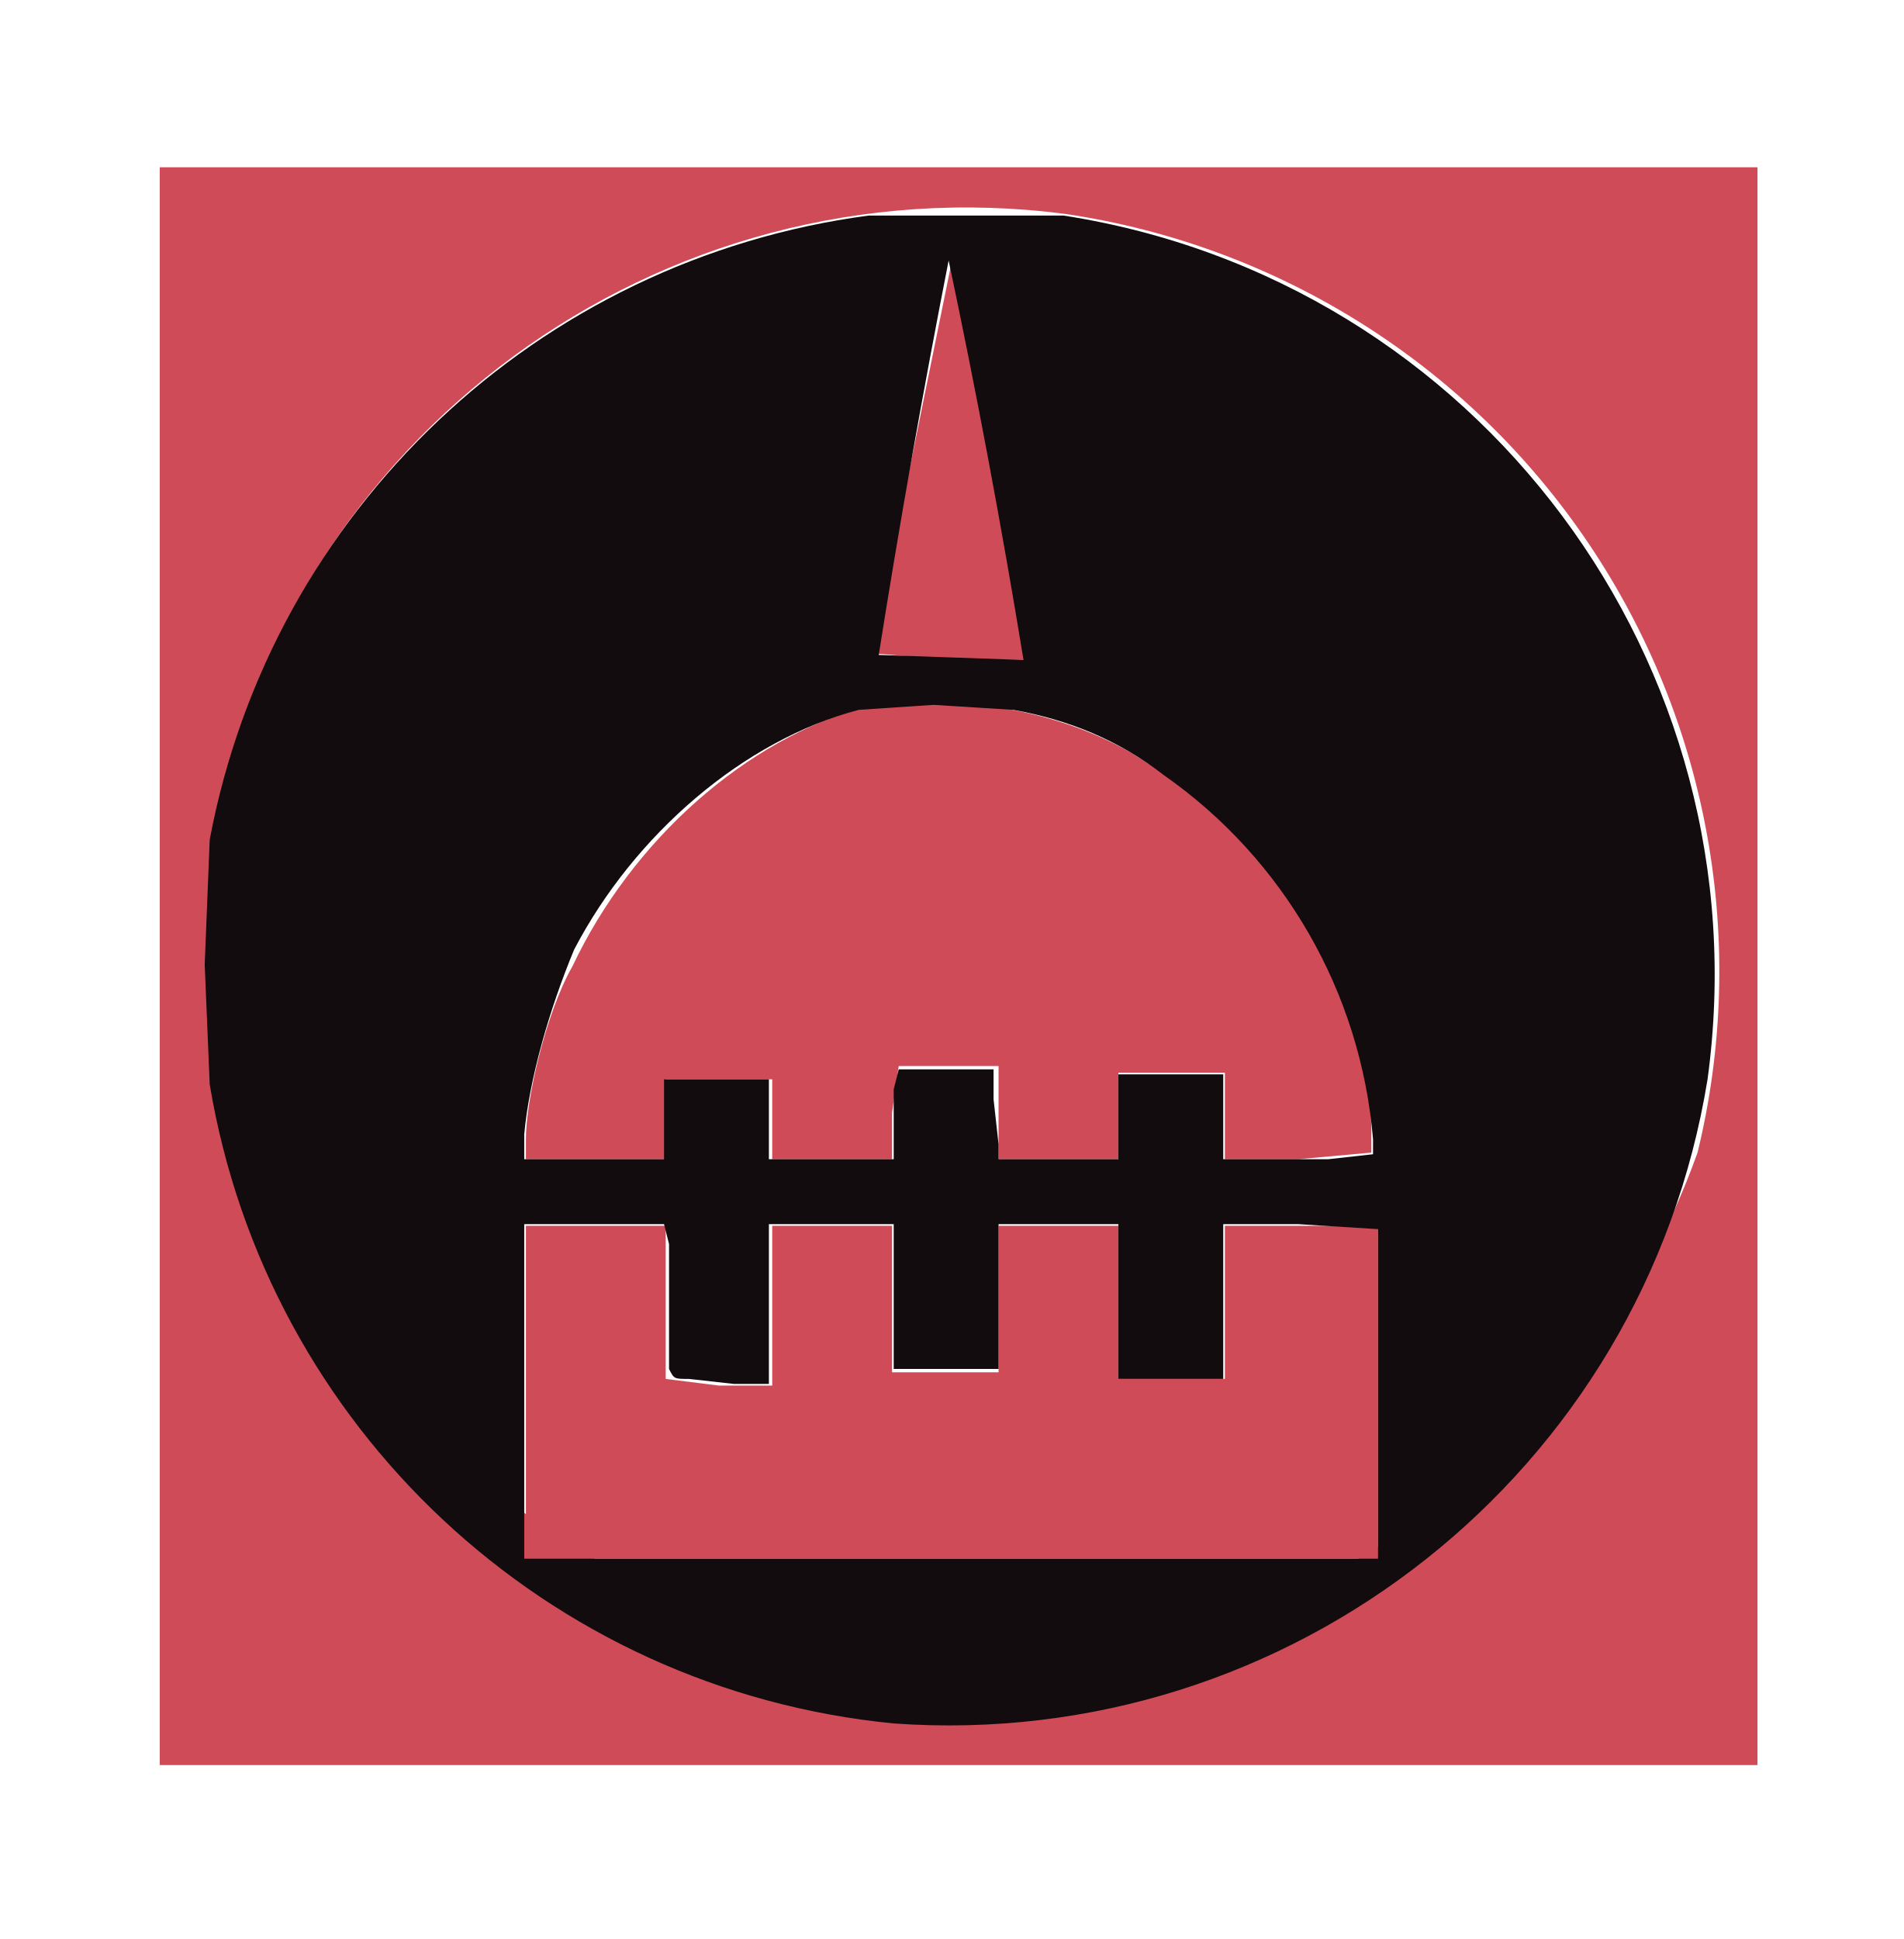
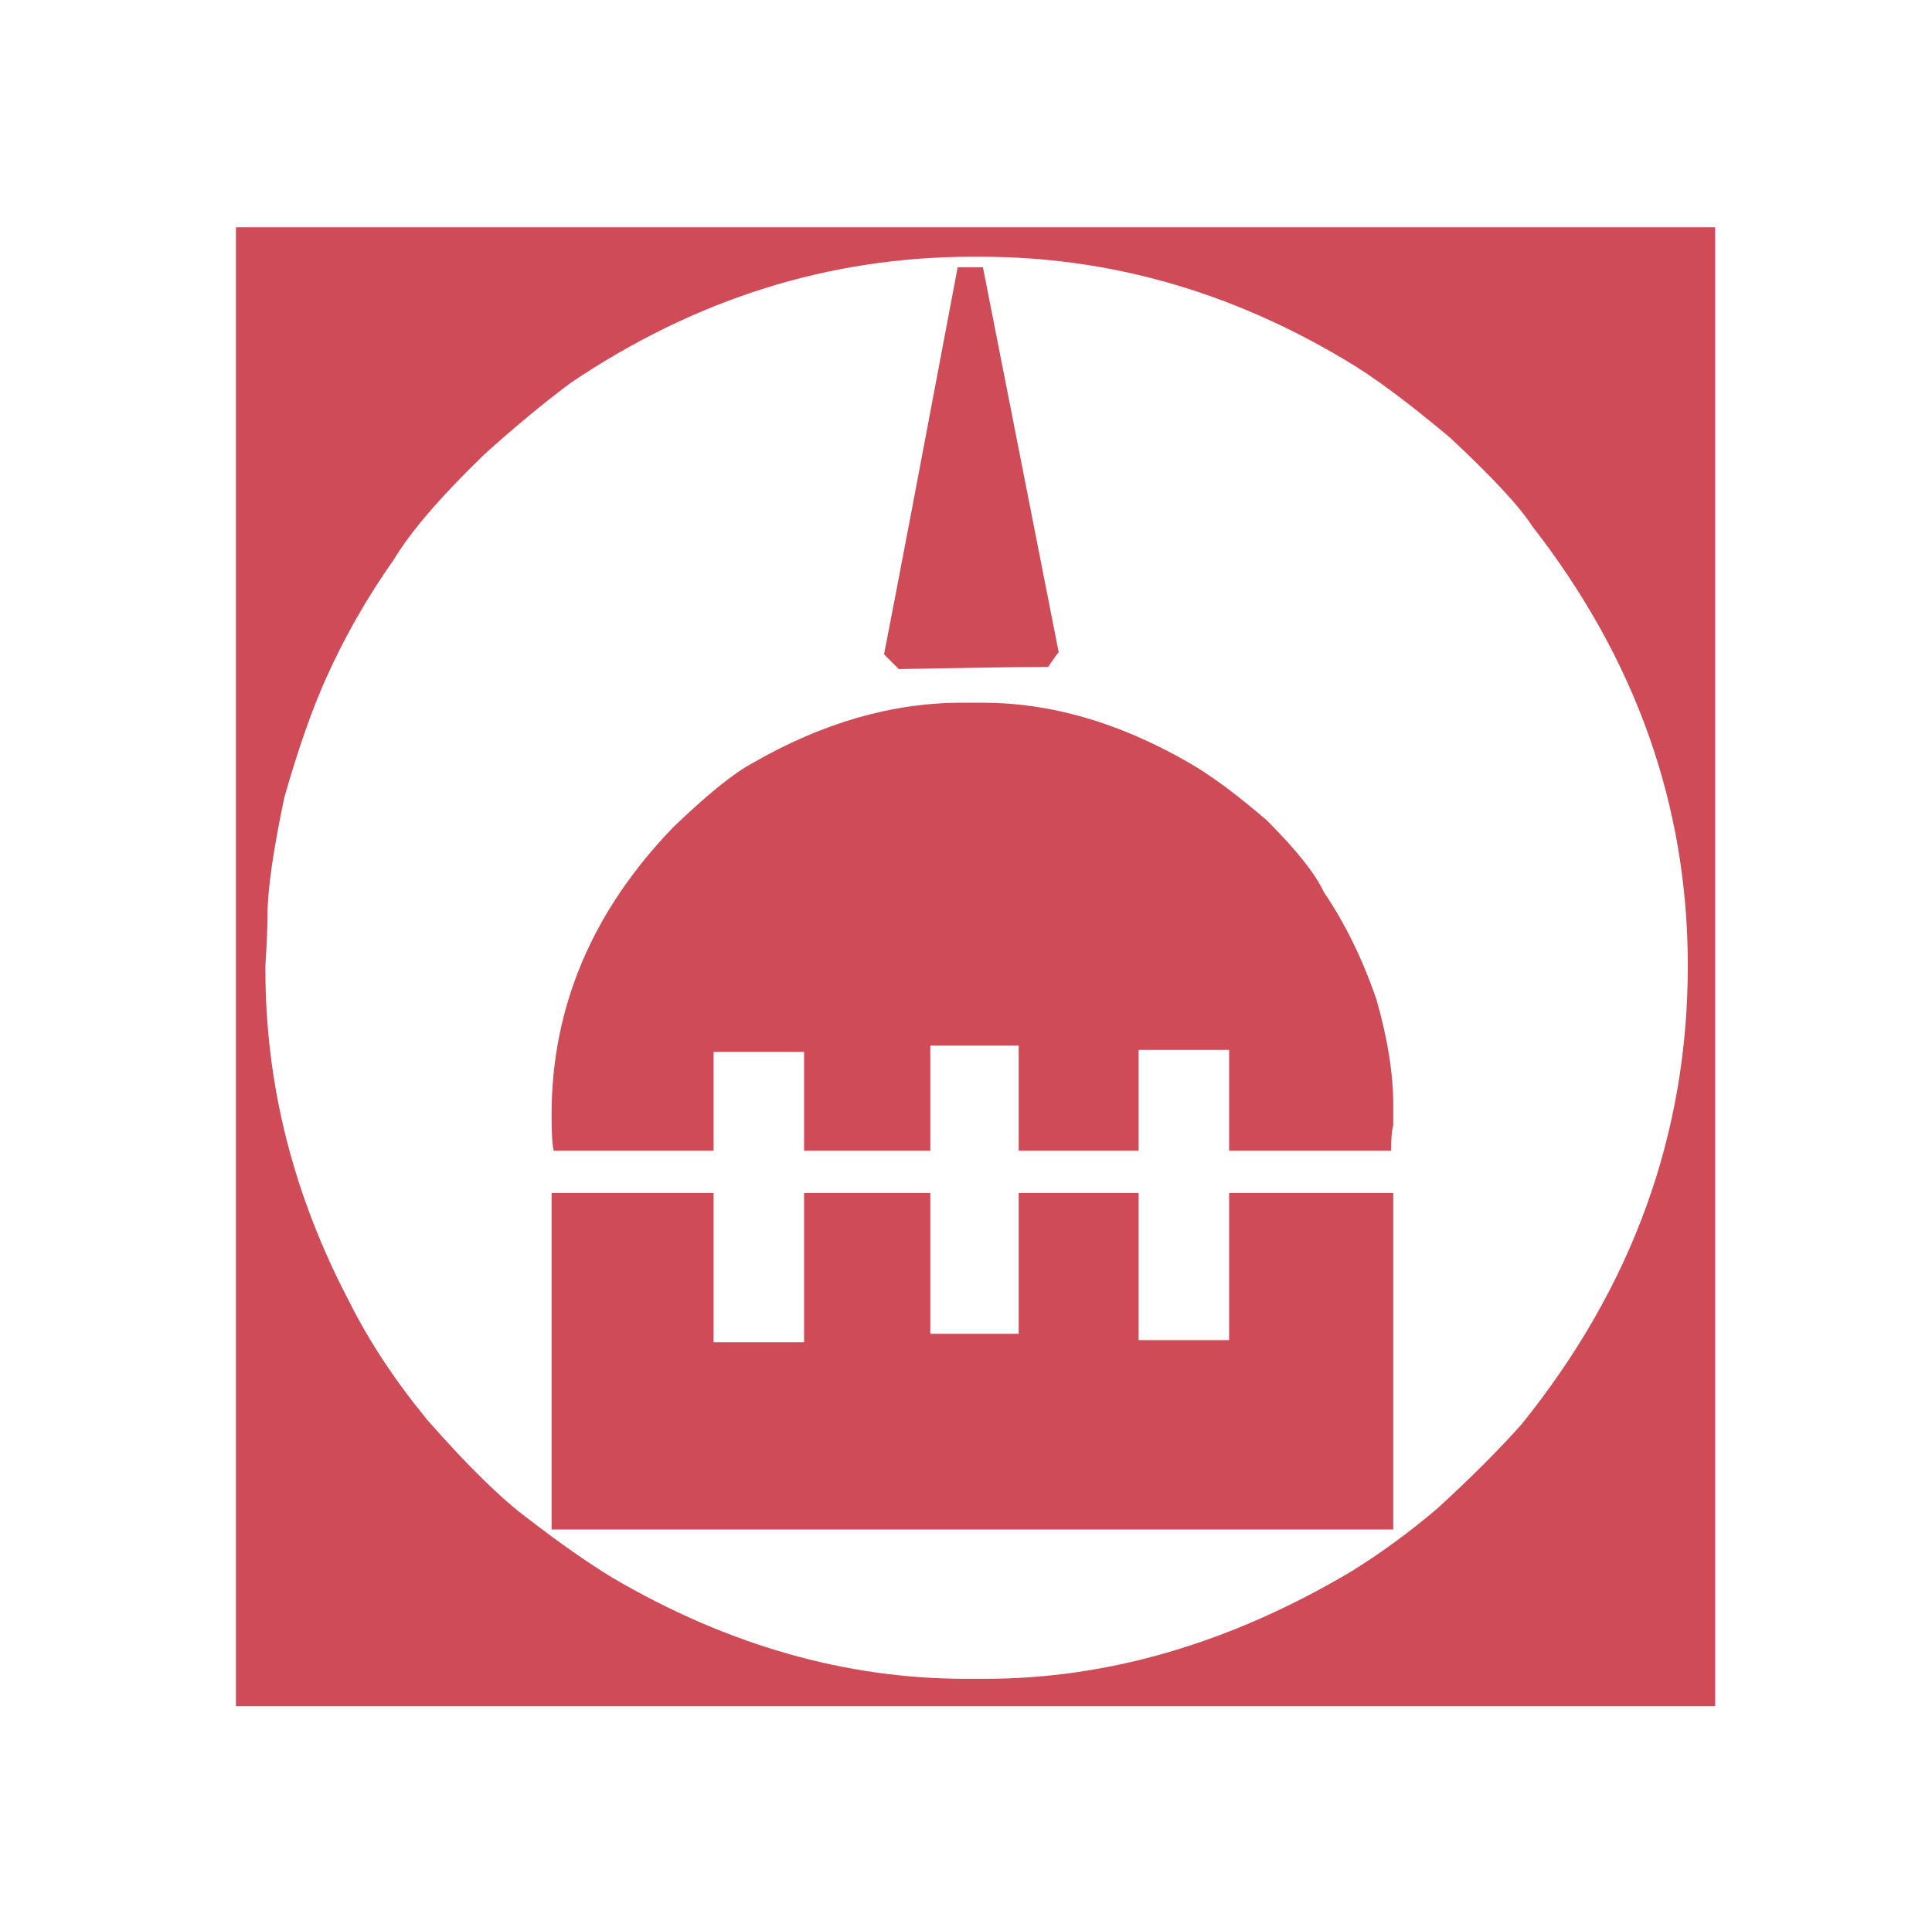
- <svg xmlns="http://www.w3.org/2000/svg" width="381" height="388" version="1.0" viewBox="0 0 286 291">
-   <path fill="#D04B58" d="M24 145v120h240V25H24v120zM160 32a115 115 0 0 1 95 141 115 115 0 0 1-223-47 115 115 0 0 1 128-94z" />
-   <path fill="#D04B58" d="m143 39-12 59 12 1h11a4834 4834 0 0 0-11-60zm-13 67c-18 5-35 20-44 39-4 7-7 20-7 26v3h21v-12h16v12h18v-7l1-7h15v14h18v-13h16v13h11l11-1v-4c-1-22-16-44-36-56-12-7-28-9-40-7zM79 209v25h128v-50h-23v23h-16v-23h-18v22h-16v-22h-18v24h-8l-8-1v-23H79v25z" />
-   <path fill="#D04B58" d="M179 345A154 154 0 0 1 42 217l-1-24 1-25A155 155 0 0 1 174 43h39a154 154 0 0 1 129 173 154 154 0 0 1-163 129zm97-66v-33l-16-1h-15v31h-21v-31h-24v29h-21v-29h-25v32h-7l-9-1c-3 0-3 0-4-2v-25l-1-4h-28v67h171zm-143-55v-8h21v16h25v-14l1-4h19v6l1 9v3h24v-17h21v17h21l9-1v-3a99 99 0 0 0-42-73c-9-7-19-11-30-13l-16-1-15 1c-23 6-45 25-57 48-5 12-9 26-10 37v5h28zm72-92a1776 1776 0 0 0-15-80 2208 2208 0 0 0-14 79l29 1z" style="fill:#120C0F;stroke-width:.579" transform="scale(.75)" />
+ <svg xmlns="http://www.w3.org/2000/svg" version="1.1" viewBox="-10 0 1010 1000">
+   <path fill="#D04B58" d="M113.35 118.85h773.301v773.301h-773.301v-91.301v-488.399v-193.601zM128.75 504.95v2.2c0 60.133 14.667 118.066 44 173.8c10.267 20.533 23.833 41.066 40.7 61.6c21.267 24.2 38.866 41.434 52.8 51.7 c16.134 12.467 30.8 22.733 44 30.8c60.134 35.2 121.733 52.8 184.8 52.8h9.9c64.533 0 128.333 -18.699 191.399 -56.1c15.4 -9.533 30.434 -20.533 45.101 -33c17.6 -16.134 32.267 -30.8 44 -44 c57.934 -71.866 86.899 -151.8 86.899 -239.8c0 -83.601 -27.133 -160.233 -81.399 -229.9c-6.601 -10.267 -20.9 -25.666 -42.9 -46.2c-22.733 -19.066 -41.066 -32.633 -55 -40.699c-60.133 -35.934 -123.566 -53.9 -190.3 -53.9 h-4.4c-74.8 0 -144.833 22 -210.1 66c-14.667 11 -29.7 23.467 -45.1 37.4c-22.733 22 -38.5 40.333 -47.301 55c-13.933 19.8 -25.666 40.333 -35.199 61.6c-7.334 16.134 -14.667 37.033 -22 62.7 c-5.867 27.866 -8.801 48.399 -8.801 61.6c0 5.867 -0.366 14.667 -1.1 26.4zM503.85 139.75c6.601 33.733 19.801 100.833 39.601 201.3c-0.733 0.733 -2.566 3.3 -5.5 7.7c-13.2 0 -39.233 0.366 -78.101 1.1 l-7.699 -7.699c6.6 -33.733 19.433 -101.2 38.5 -202.4h13.199zM492.85 367.45h11c35.2 0 70.767 10.267 106.7 30.8c11.733 6.6 25.667 16.866 41.8 30.8c15.4 15.4 25.301 27.867 29.7 37.4 c11 16.133 20.167 34.833 27.5 56.1c5.867 20.533 8.8 38.867 8.8 55v11c-0.733 2.2 -1.1 6.601 -1.1 13.2h-84.7v-52.8h-47.3v52.8h-62.7v-55h-46.2v55h-66v-51.7h-47.3v51.7h-83.6 c-0.733 -2.934 -1.101 -9.167 -1.101 -18.7c0 -56.467 21.267 -106.7 63.801 -150.7c17.6 -16.866 31.166 -27.866 40.699 -33c36.667 -21.267 73.334 -31.899 110 -31.899zM278.35 623.75h84.7v78.1h47.3v-78.1h66v73.7h46.2 v-73.7h62.7v77h47.3v-77h85.8v176h-440v-176z" />
</svg>
